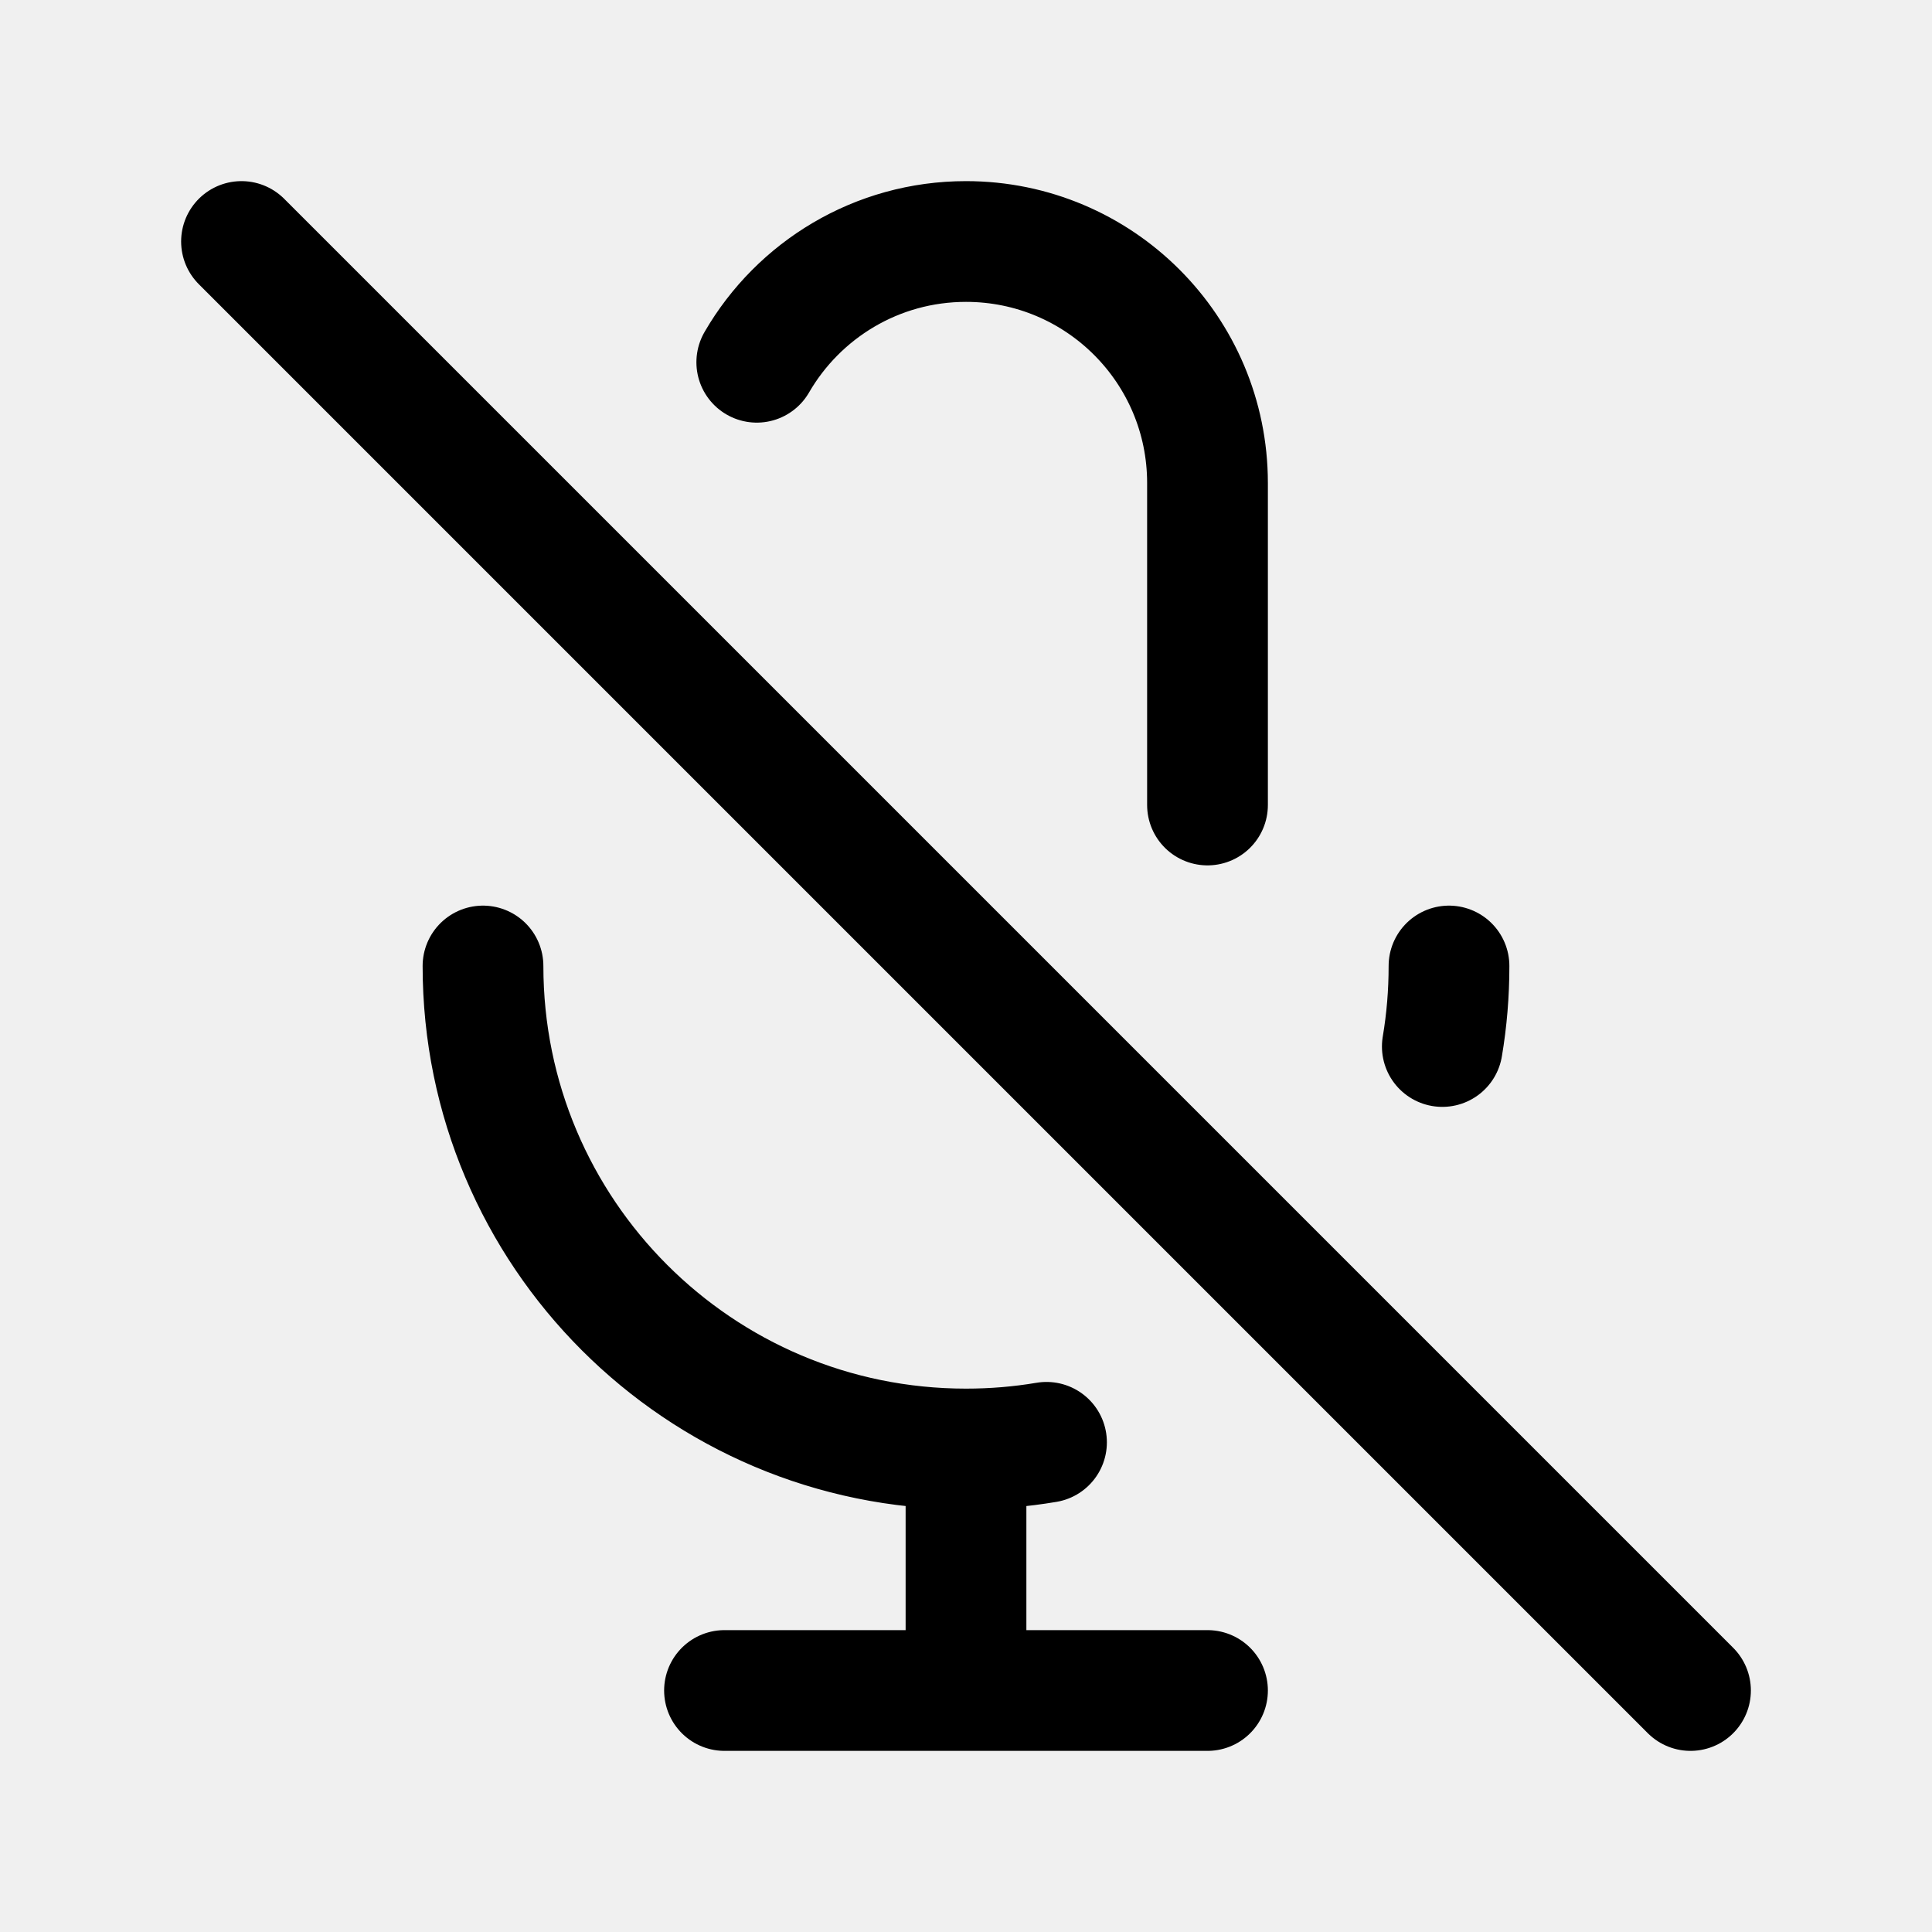
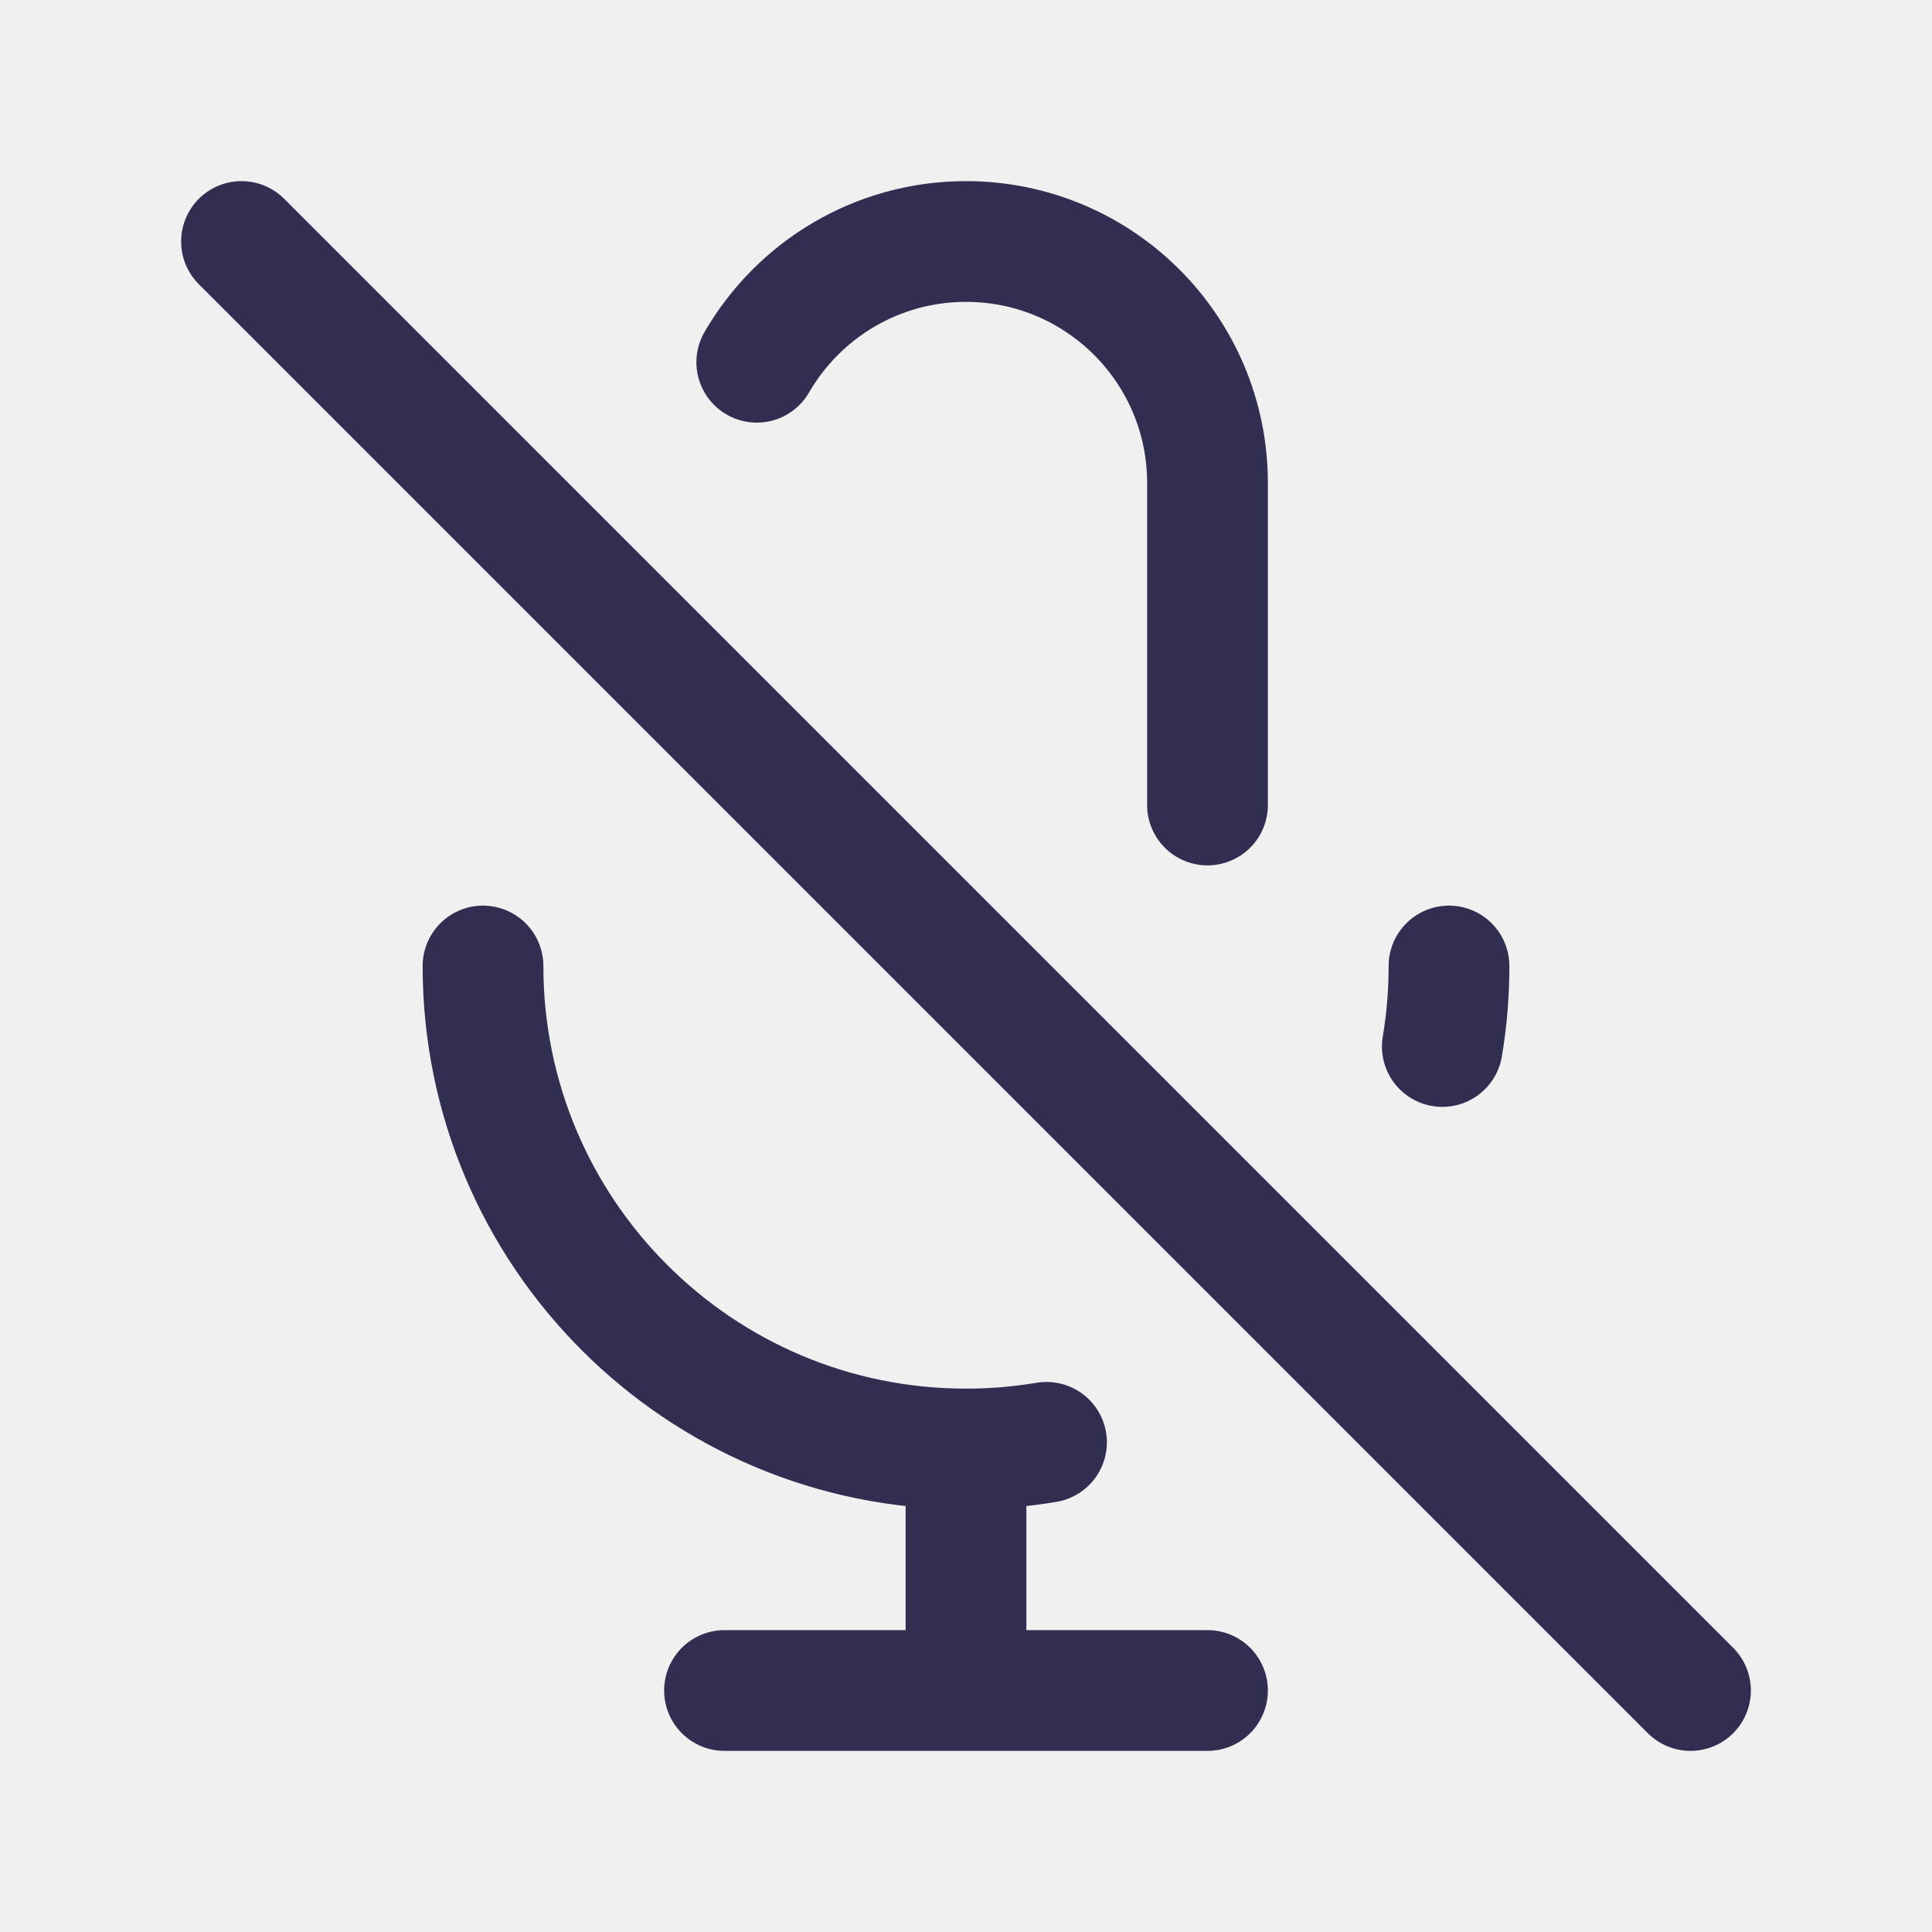
- <svg xmlns="http://www.w3.org/2000/svg" width="120px" height="120px" viewBox="0 0 24 24" fill="none">
-   <g id="SVGRepo_bgCarrier" stroke-width="0" />
-   <g id="SVGRepo_tracerCarrier" stroke-linecap="round" stroke-linejoin="round" />
-   <g id="SVGRepo_iconCarrier">
-     <path d="M9.401 4.5C9.92 3.603 10.89 3 12 3C13.657 3 15 4.343 15 6V10M18 12C18 12.341 17.972 12.675 17.917 13M3 3L21 21M12 18C8.686 18 6 15.314 6 12M12 18C12.341 18 12.675 17.972 13 17.917M12 18V21M12 21H15M12 21H9" stroke="#000000" stroke-width="1.5" stroke-linecap="round" stroke-linejoin="round" style="--darkreader-inline-stroke: #ffffff;" data-darkreader-inline-stroke="" />
+ <svg width="120px" height="120px" viewBox="0 0 24 24" fill="none">
+   <g id="bgCarrier" stroke-width="0" />
+   <g id="tracerCarrier" stroke-linecap="round" stroke-linejoin="round" />
+   <g id="iconCarrier">
+     <path d="M9.401 4.5C9.92 3.603 10.89 3 12 3C13.657 3 15 4.343 15 6V10M18 12C18 12.341 17.972 12.675 17.917 13M3 3L21 21M12 18C8.686 18 6 15.314 6 12M12 18C12.341 18 12.675 17.972 13 17.917M12 18V21M12 21H15M12 21H9" stroke="#322E52" stroke-width="1.5" stroke-linecap="round" stroke-linejoin="round" style="--darkreader-inline-stroke: #ffffff;" data-darkreader-inline-stroke="" />
  </g>
</svg>
